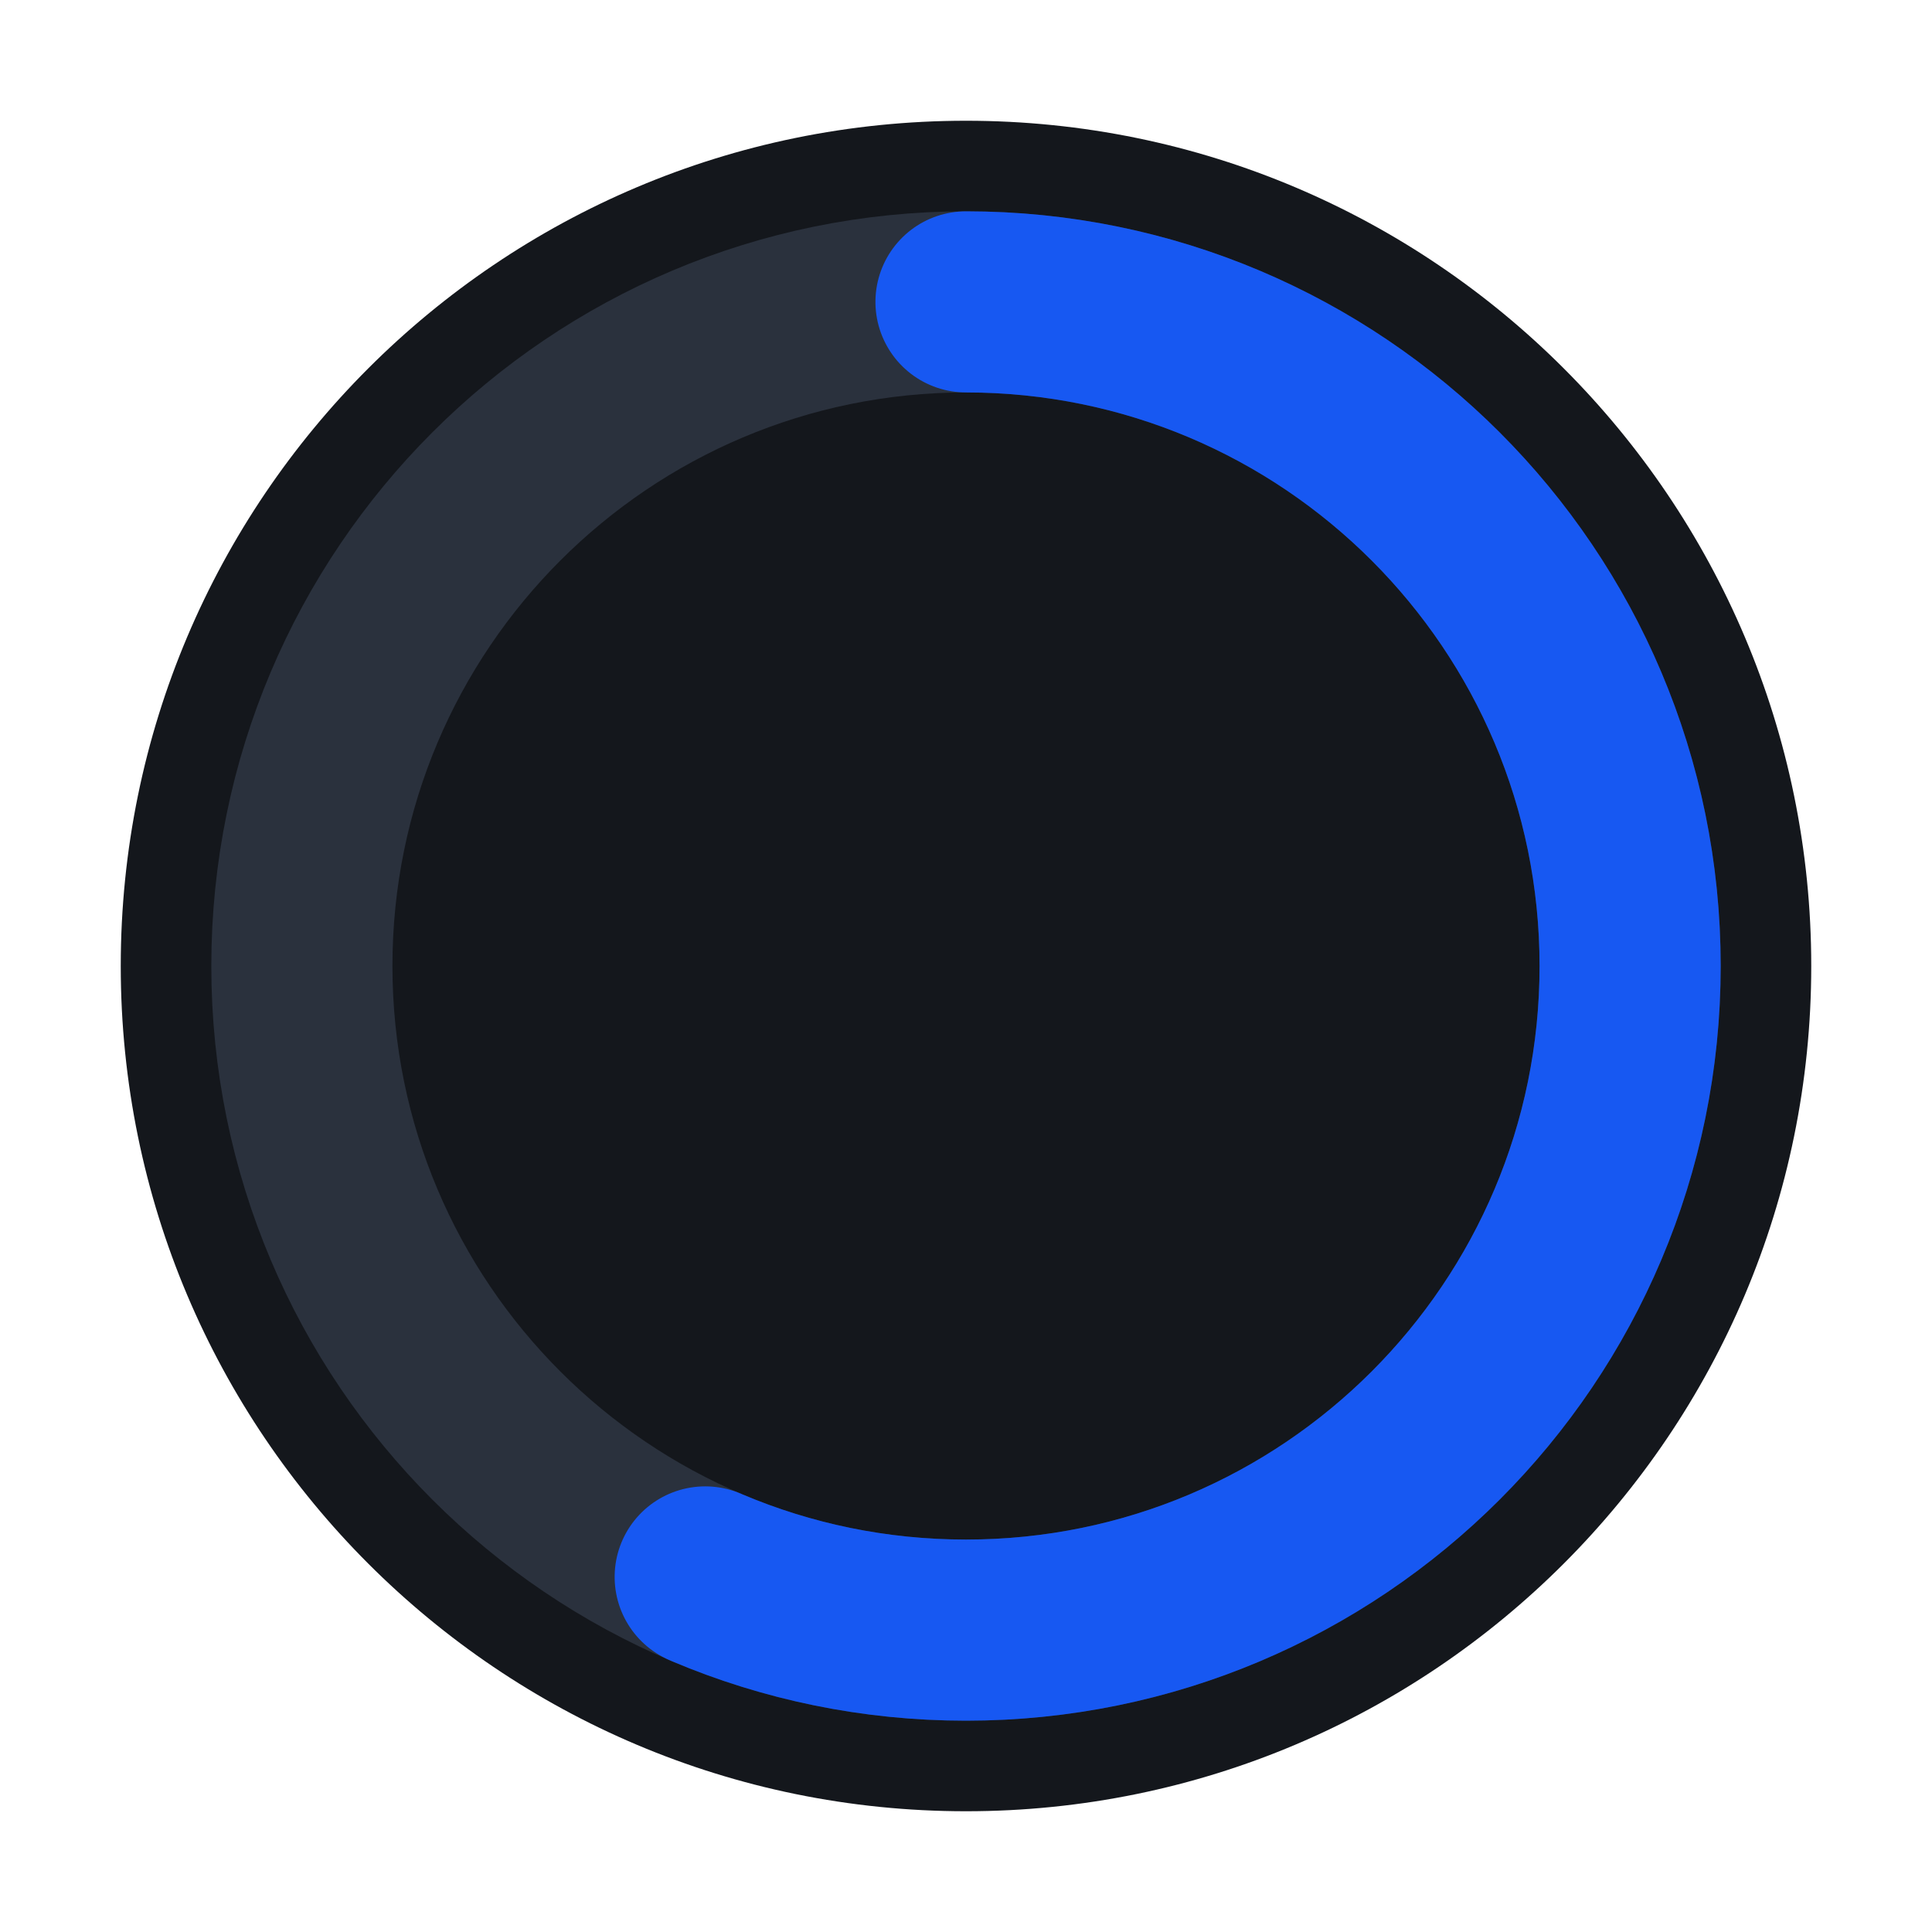
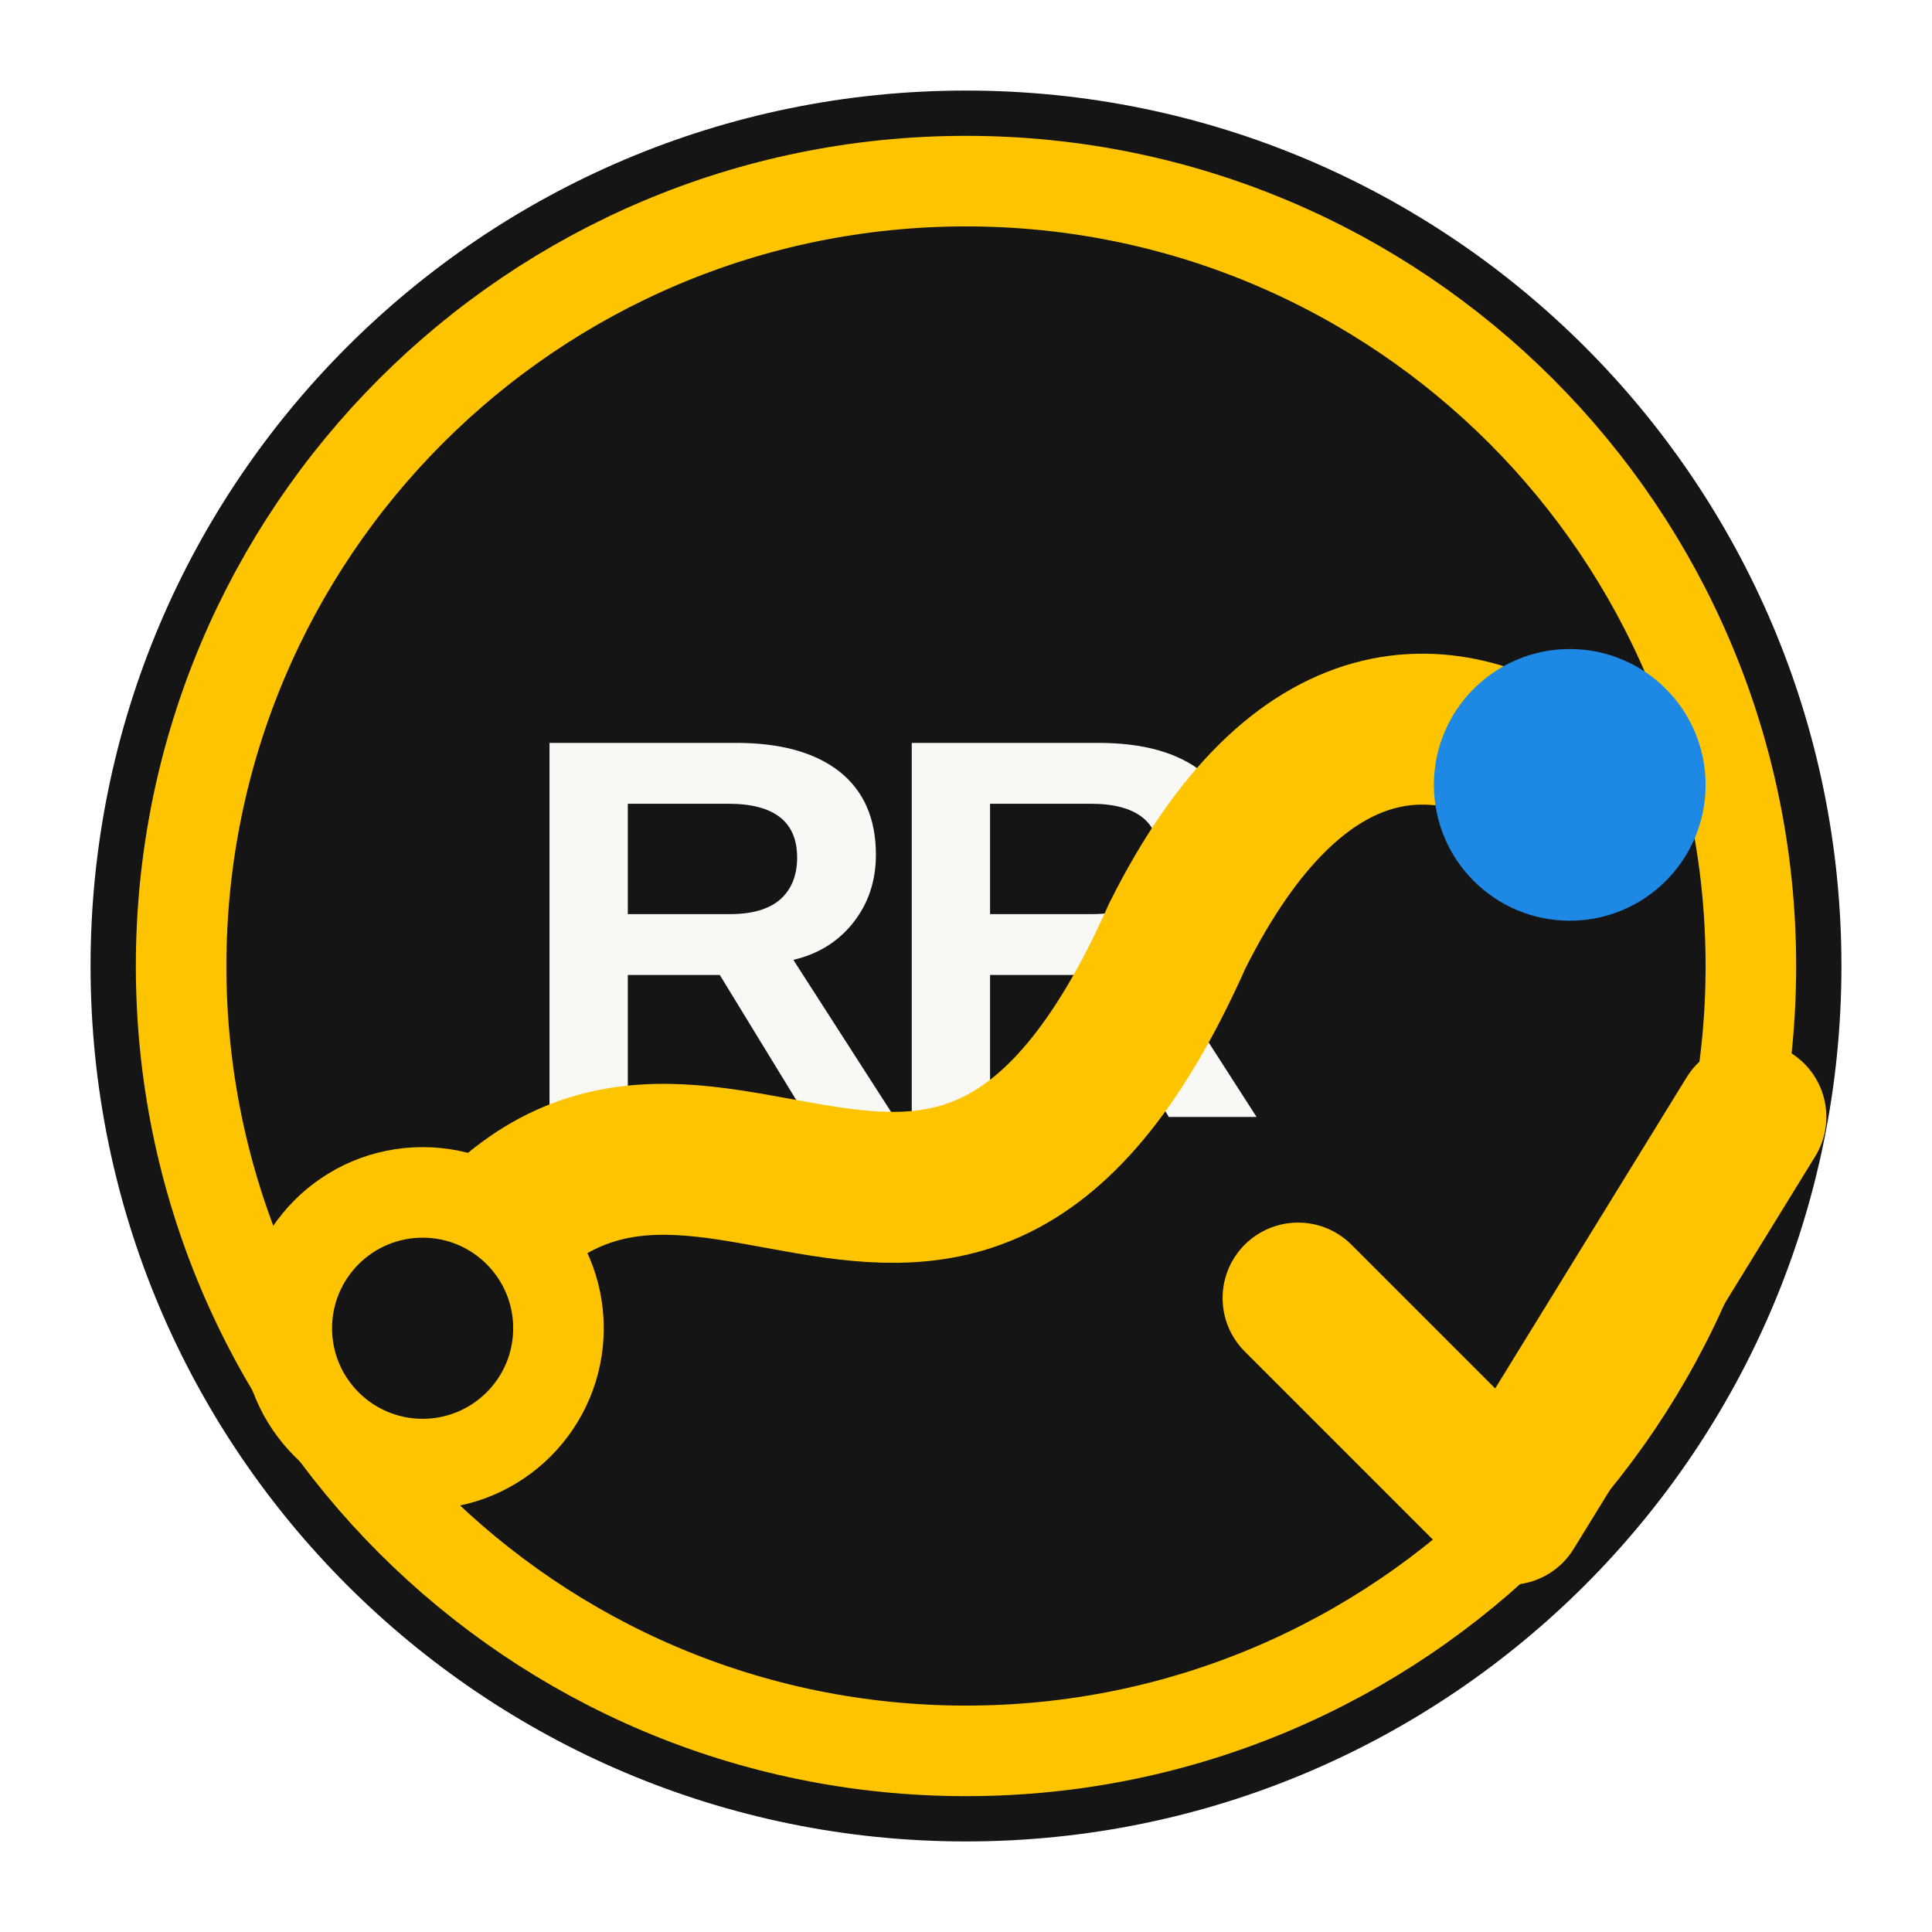
<svg xmlns="http://www.w3.org/2000/svg" width="64" height="64" viewBox="0 0 64 64">
-   <circle cx="32" cy="32" r="28" fill="#14171c" />
-   <circle cx="32" cy="32" r="22" fill="none" stroke="#2a313d" stroke-width="6" />
-   <circle cx="32" cy="32" r="22" fill="none" stroke="#1758f2" stroke-width="6" stroke-linecap="round" stroke-dasharray="78 138" transform="rotate(-90 32 32)" />
+   <circle cx="32" cy="32" r="29" fill="#151515" />
+   <circle cx="32" cy="32" r="26" fill="none" stroke="#ffc400" stroke-width="3" />
+   <text x="17" y="37" fill="#f8f8f5" font-family="Montserrat, Arial, sans-serif" font-size="18" font-weight="800" letter-spacing="-1">RR</text>
+   <path d="M14 44 C22 30 31 49 39 31 C43 23 48 23 52 26" fill="none" stroke="#ffc400" stroke-width="5" stroke-linecap="round" />
+   <circle cx="14" cy="44" r="4.5" fill="#151515" stroke="#ffc400" stroke-width="3" />
+   <circle cx="52" cy="26" r="4.5" fill="#1e88e5" />
+   <path d="M43 43 L50 50 L58 37" fill="none" stroke="#ffc400" stroke-width="5" stroke-linecap="round" stroke-linejoin="round" />
</svg>
